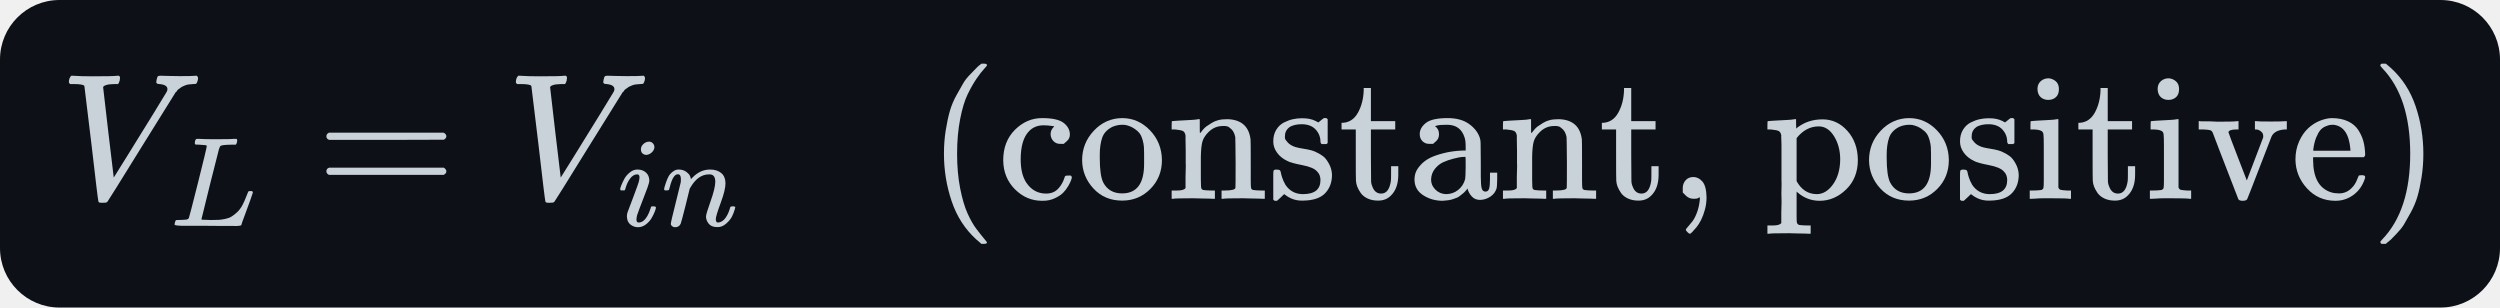
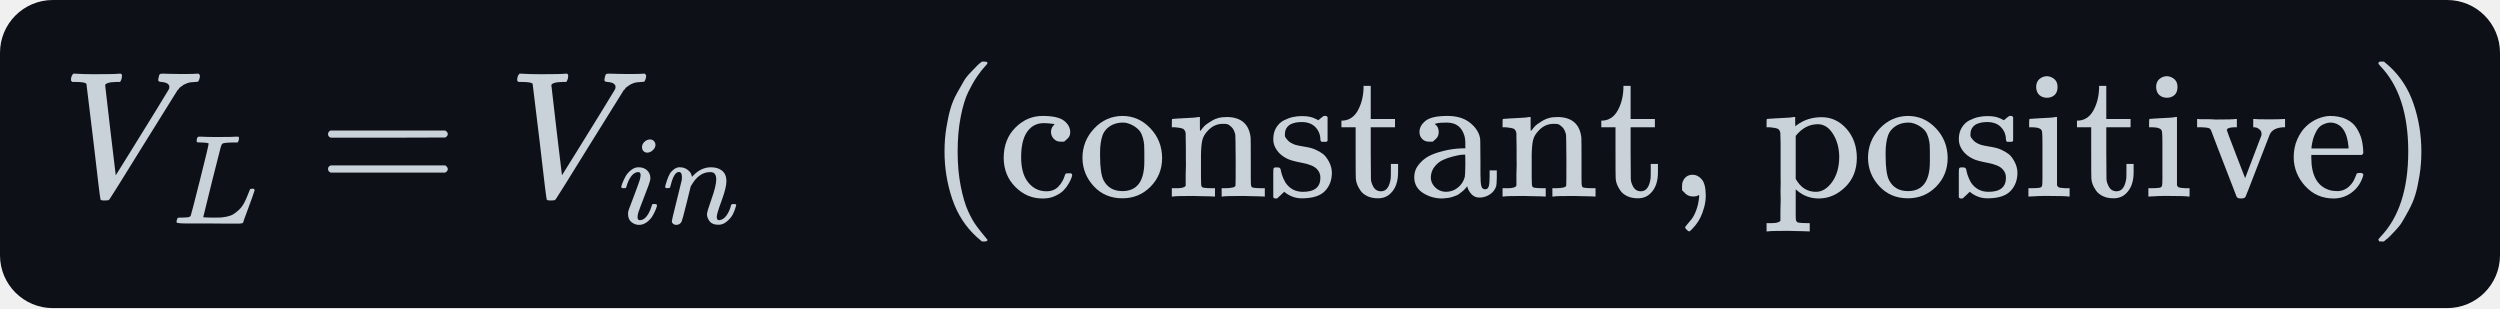
- <svg xmlns="http://www.w3.org/2000/svg" xmlns:xlink="http://www.w3.org/1999/xlink" width="252" height="31" viewBox="0 0 252 31" role="img" aria-label="V_L = V_in ( constant, positive)">
+ <svg xmlns="http://www.w3.org/2000/svg" width="284" height="35" viewBox="0 0 284 35" role="img" aria-label="V_L = V_in ( constant, positive)">
  <style>
  .m-bg{ fill:#0d1117; }
  .m-fg{ color:#c9d1d9; }
  @media (prefers-color-scheme: light){
    .m-bg{ fill:#ffffff; }
    .m-fg{ color:#1f2328; }
  }
</style>
-   <rect class="m-bg" x="0" y="0" width="252" height="31" rx="6" />
-   <g class="m-fg" fill="currentColor" transform="translate(6 6)">
-     <svg width="240" height="19" viewBox="0 -750 13216.3 1000" preserveAspectRatio="xMidYMid meet">
-       <defs>
-         <path id="MJX-1-TEX-I-1D449" d="M52 648Q52 670 65 683H76Q118 680 181 680Q299 680 320 683H330Q336 677 336 674T334 656Q329 641 325 637H304Q282 635 274 635Q245 630 242 620Q242 618 271 369T301 118L374 235Q447 352 520 471T595 594Q599 601 599 609Q599 633 555 637Q537 637 537 648Q537 649 539 661Q542 675 545 679T558 683Q560 683 570 683T604 682T668 681Q737 681 755 683H762Q769 676 769 672Q769 655 760 640Q757 637 743 637Q730 636 719 635T698 630T682 623T670 615T660 608T652 599T645 592L452 282Q272 -9 266 -16Q263 -18 259 -21L241 -22H234Q216 -22 216 -15Q213 -9 177 305Q139 623 138 626Q133 637 76 637H59Q52 642 52 648Z" />
-         <path id="MJX-1-TEX-I-1D43F" d="M228 637Q194 637 192 641Q191 643 191 649Q191 673 202 682Q204 683 217 683Q271 680 344 680Q485 680 506 683H518Q524 677 524 674T522 656Q517 641 513 637H475Q406 636 394 628Q387 624 380 600T313 336Q297 271 279 198T252 88L243 52Q243 48 252 48T311 46H328Q360 46 379 47T428 54T478 72T522 106T564 161Q580 191 594 228T611 270Q616 273 628 273H641Q647 264 647 262T627 203T583 83T557 9Q555 4 553 3T537 0T494 -1Q483 -1 418 -1T294 0H116Q32 0 32 10Q32 17 34 24Q39 43 44 45Q48 46 59 46H65Q92 46 125 49Q139 52 144 61Q147 65 216 339T285 628Q285 635 228 637Z" />
-         <path id="MJX-1-TEX-N-3D" d="M56 347Q56 360 70 367H707Q722 359 722 347Q722 336 708 328L390 327H72Q56 332 56 347ZM56 153Q56 168 72 173H708Q722 163 722 153Q722 140 707 133H70Q56 140 56 153Z" />
-         <path id="MJX-1-TEX-I-1D456" d="M184 600Q184 624 203 642T247 661Q265 661 277 649T290 619Q290 596 270 577T226 557Q211 557 198 567T184 600ZM21 287Q21 295 30 318T54 369T98 420T158 442Q197 442 223 419T250 357Q250 340 236 301T196 196T154 83Q149 61 149 51Q149 26 166 26Q175 26 185 29T208 43T235 78T260 137Q263 149 265 151T282 153Q302 153 302 143Q302 135 293 112T268 61T223 11T161 -11Q129 -11 102 10T74 74Q74 91 79 106T122 220Q160 321 166 341T173 380Q173 404 156 404H154Q124 404 99 371T61 287Q60 286 59 284T58 281T56 279T53 278T49 278T41 278H27Q21 284 21 287Z" />
-         <path id="MJX-1-TEX-I-1D45B" d="M21 287Q22 293 24 303T36 341T56 388T89 425T135 442Q171 442 195 424T225 390T231 369Q231 367 232 367L243 378Q304 442 382 442Q436 442 469 415T503 336T465 179T427 52Q427 26 444 26Q450 26 453 27Q482 32 505 65T540 145Q542 153 560 153Q580 153 580 145Q580 144 576 130Q568 101 554 73T508 17T439 -10Q392 -10 371 17T350 73Q350 92 386 193T423 345Q423 404 379 404H374Q288 404 229 303L222 291L189 157Q156 26 151 16Q138 -11 108 -11Q95 -11 87 -5T76 7T74 17Q74 30 112 180T152 343Q153 348 153 366Q153 405 129 405Q91 405 66 305Q60 285 60 284Q58 278 41 278H27Q21 284 21 287Z" />
-         <path id="MJX-1-TEX-N-28" d="M94 250Q94 319 104 381T127 488T164 576T202 643T244 695T277 729T302 750H315H319Q333 750 333 741Q333 738 316 720T275 667T226 581T184 443T167 250T184 58T225 -81T274 -167T316 -220T333 -241Q333 -250 318 -250H315H302L274 -226Q180 -141 137 -14T94 250Z" />
-         <path id="MJX-1-TEX-N-63" d="M370 305T349 305T313 320T297 358Q297 381 312 396Q317 401 317 402T307 404Q281 408 258 408Q209 408 178 376Q131 329 131 219Q131 137 162 90Q203 29 272 29Q313 29 338 55T374 117Q376 125 379 127T395 129H409Q415 123 415 120Q415 116 411 104T395 71T366 33T318 2T249 -11Q163 -11 99 53T34 214Q34 318 99 383T250 448T370 421T404 357Q404 334 387 320Z" />
-         <path id="MJX-1-TEX-N-6F" d="M28 214Q28 309 93 378T250 448Q340 448 405 380T471 215Q471 120 407 55T250 -10Q153 -10 91 57T28 214ZM250 30Q372 30 372 193V225V250Q372 272 371 288T364 326T348 362T317 390T268 410Q263 411 252 411Q222 411 195 399Q152 377 139 338T126 246V226Q126 130 145 91Q177 30 250 30Z" />
-         <path id="MJX-1-TEX-N-6E" d="M41 46H55Q94 46 102 60V68Q102 77 102 91T102 122T103 161T103 203Q103 234 103 269T102 328V351Q99 370 88 376T43 385H25V408Q25 431 27 431L37 432Q47 433 65 434T102 436Q119 437 138 438T167 441T178 442H181V402Q181 364 182 364T187 369T199 384T218 402T247 421T285 437Q305 442 336 442Q450 438 463 329Q464 322 464 190V104Q464 66 466 59T477 49Q498 46 526 46H542V0H534L510 1Q487 2 460 2T422 3Q319 3 310 0H302V46H318Q379 46 379 62Q380 64 380 200Q379 335 378 343Q372 371 358 385T334 402T308 404Q263 404 229 370Q202 343 195 315T187 232V168V108Q187 78 188 68T191 55T200 49Q221 46 249 46H265V0H257L234 1Q210 2 183 2T145 3Q42 3 33 0H25V46H41Z" />
-         <path id="MJX-1-TEX-N-73" d="M295 316Q295 356 268 385T190 414Q154 414 128 401Q98 382 98 349Q97 344 98 336T114 312T157 287Q175 282 201 278T245 269T277 256Q294 248 310 236T342 195T359 133Q359 71 321 31T198 -10H190Q138 -10 94 26L86 19L77 10Q71 4 65 -1L54 -11H46H42Q39 -11 33 -5V74V132Q33 153 35 157T45 162H54Q66 162 70 158T75 146T82 119T101 77Q136 26 198 26Q295 26 295 104Q295 133 277 151Q257 175 194 187T111 210Q75 227 54 256T33 318Q33 357 50 384T93 424T143 442T187 447H198Q238 447 268 432L283 424L292 431Q302 440 314 448H322H326Q329 448 335 442V310L329 304H301Q295 310 295 316Z" />
-         <path id="MJX-1-TEX-N-74" d="M27 422Q80 426 109 478T141 600V615H181V431H316V385H181V241Q182 116 182 100T189 68Q203 29 238 29Q282 29 292 100Q293 108 293 146V181H333V146V134Q333 57 291 17Q264 -10 221 -10Q187 -10 162 2T124 33T105 68T98 100Q97 107 97 248V385H18V422H27Z" />
-         <path id="MJX-1-TEX-N-61" d="M137 305T115 305T78 320T63 359Q63 394 97 421T218 448Q291 448 336 416T396 340Q401 326 401 309T402 194V124Q402 76 407 58T428 40Q443 40 448 56T453 109V145H493V106Q492 66 490 59Q481 29 455 12T400 -6T353 12T329 54V58L327 55Q325 52 322 49T314 40T302 29T287 17T269 6T247 -2T221 -8T190 -11Q130 -11 82 20T34 107Q34 128 41 147T68 188T116 225T194 253T304 268H318V290Q318 324 312 340Q290 411 215 411Q197 411 181 410T156 406T148 403Q170 388 170 359Q170 334 154 320ZM126 106Q126 75 150 51T209 26Q247 26 276 49T315 109Q317 116 318 175Q318 233 317 233Q309 233 296 232T251 223T193 203T147 166T126 106Z" />
-         <path id="MJX-1-TEX-N-2C" d="M78 35T78 60T94 103T137 121Q165 121 187 96T210 8Q210 -27 201 -60T180 -117T154 -158T130 -185T117 -194Q113 -194 104 -185T95 -172Q95 -168 106 -156T131 -126T157 -76T173 -3V9L172 8Q170 7 167 6T161 3T152 1T140 0Q113 0 96 17Z" />
-         <path id="MJX-1-TEX-N-20" d="" />
-         <path id="MJX-1-TEX-N-70" d="M36 -148H50Q89 -148 97 -134V-126Q97 -119 97 -107T97 -77T98 -38T98 6T98 55T98 106Q98 140 98 177T98 243T98 296T97 335T97 351Q94 370 83 376T38 385H20V408Q20 431 22 431L32 432Q42 433 61 434T98 436Q115 437 135 438T165 441T176 442H179V416L180 390L188 397Q247 441 326 441Q407 441 464 377T522 216Q522 115 457 52T310 -11Q242 -11 190 33L182 40V-45V-101Q182 -128 184 -134T195 -145Q216 -148 244 -148H260V-194H252L228 -193Q205 -192 178 -192T140 -191Q37 -191 28 -194H20V-148H36ZM424 218Q424 292 390 347T305 402Q234 402 182 337V98Q222 26 294 26Q345 26 384 80T424 218Z" />
-         <path id="MJX-1-TEX-N-69" d="M69 609Q69 637 87 653T131 669Q154 667 171 652T188 609Q188 579 171 564T129 549Q104 549 87 564T69 609ZM247 0Q232 3 143 3Q132 3 106 3T56 1L34 0H26V46H42Q70 46 91 49Q100 53 102 60T104 102V205V293Q104 345 102 359T88 378Q74 385 41 385H30V408Q30 431 32 431L42 432Q52 433 70 434T106 436Q123 437 142 438T171 441T182 442H185V62Q190 52 197 50T232 46H255V0H247Z" />
-         <path id="MJX-1-TEX-N-76" d="M338 431Q344 429 422 429Q479 429 503 431H508V385H497Q439 381 423 345Q421 341 356 172T288 -2Q283 -11 263 -11Q244 -11 239 -2Q99 359 98 364Q93 378 82 381T43 385H19V431H25L33 430Q41 430 53 430T79 430T104 429T122 428Q217 428 232 431H240V385H226Q187 384 184 370Q184 366 235 234L286 102L377 341V349Q377 363 367 372T349 383T335 385H331V431H338Z" />
-         <path id="MJX-1-TEX-N-65" d="M28 218Q28 273 48 318T98 391T163 433T229 448Q282 448 320 430T378 380T406 316T415 245Q415 238 408 231H126V216Q126 68 226 36Q246 30 270 30Q312 30 342 62Q359 79 369 104L379 128Q382 131 395 131H398Q415 131 415 121Q415 117 412 108Q393 53 349 21T250 -11Q155 -11 92 58T28 218ZM333 275Q322 403 238 411H236Q228 411 220 410T195 402T166 381T143 340T127 274V267H333V275Z" />
-         <path id="MJX-1-TEX-N-29" d="M60 749L64 750Q69 750 74 750H86L114 726Q208 641 251 514T294 250Q294 182 284 119T261 12T224 -76T186 -143T145 -194T113 -227T90 -246Q87 -249 86 -250H74Q66 -250 63 -250T58 -247T55 -238Q56 -237 66 -225Q221 -64 221 250T66 725Q56 737 55 738Q55 746 60 749Z" />
-       </defs>
-       <g stroke="currentColor" fill="currentColor" stroke-width="0" transform="scale(1,-1)">
-         <g data-mml-node="math">
-           <g data-mml-node="msub">
+   <rect class="m-bg" x="0" y="0" width="284" height="35" rx="6" />
+   <g class="m-fg" fill="currentColor" transform="translate(7 7) scale(0.02043) translate(0 750)">
+     <g stroke="currentColor" fill="currentColor" stroke-width="0" transform="scale(1,-1)">
+       <g data-mml-node="math">
+         <g data-mml-node="msub">
+           <g data-mml-node="mi">
+             <path data-c="1D449" d="M52 648Q52 670 65 683H76Q118 680 181 680Q299 680 320 683H330Q336 677 336 674T334 656Q329 641 325 637H304Q282 635 274 635Q245 630 242 620Q242 618 271 369T301 118L374 235Q447 352 520 471T595 594Q599 601 599 609Q599 633 555 637Q537 637 537 648Q537 649 539 661Q542 675 545 679T558 683Q560 683 570 683T604 682T668 681Q737 681 755 683H762Q769 676 769 672Q769 655 760 640Q757 637 743 637Q730 636 719 635T698 630T682 623T670 615T660 608T652 599T645 592L452 282Q272 -9 266 -16Q263 -18 259 -21L241 -22H234Q216 -22 216 -15Q213 -9 177 305Q139 623 138 626Q133 637 76 637H59Q52 642 52 648Z" />
+           </g>
+           <g data-mml-node="mi" transform="translate(616,-150) scale(0.707)">
+             <path data-c="1D43F" d="M228 637Q194 637 192 641Q191 643 191 649Q191 673 202 682Q204 683 217 683Q271 680 344 680Q485 680 506 683H518Q524 677 524 674T522 656Q517 641 513 637H475Q406 636 394 628Q387 624 380 600T313 336Q297 271 279 198T252 88L243 52Q243 48 252 48T311 46H328Q360 46 379 47T428 54T478 72T522 106T564 161Q580 191 594 228T611 270Q616 273 628 273H641Q647 264 647 262T627 203T583 83T557 9Q555 4 553 3T537 0T494 -1Q483 -1 418 -1T294 0H116Q32 0 32 10Q32 17 34 24Q39 43 44 45Q48 46 59 46H65Q92 46 125 49Q139 52 144 61Q147 65 216 339T285 628Q285 635 228 637Z" />
+           </g>
+         </g>
+         <g data-mml-node="mo" transform="translate(1425.3,0)">
+           <path data-c="3D" d="M56 347Q56 360 70 367H707Q722 359 722 347Q722 336 708 328L390 327H72Q56 332 56 347ZM56 153Q56 168 72 173H708Q722 163 722 153Q722 140 707 133H70Q56 140 56 153Z" />
+         </g>
+         <g data-mml-node="msub" transform="translate(2481.1,0)">
+           <g data-mml-node="mi">
+             <path data-c="1D449" d="M52 648Q52 670 65 683H76Q118 680 181 680Q299 680 320 683H330Q336 677 336 674T334 656Q329 641 325 637H304Q282 635 274 635Q245 630 242 620Q242 618 271 369T301 118L374 235Q447 352 520 471T595 594Q599 601 599 609Q599 633 555 637Q537 637 537 648Q537 649 539 661Q542 675 545 679T558 683Q560 683 570 683T604 682T668 681Q737 681 755 683H762Q769 676 769 672Q769 655 760 640Q757 637 743 637Q730 636 719 635T698 630T682 623T670 615T660 608T652 599T645 592L452 282Q272 -9 266 -16Q263 -18 259 -21L241 -22H234Q216 -22 216 -15Q213 -9 177 305Q139 623 138 626Q133 637 76 637H59Q52 642 52 648Z" />
+           </g>
+           <g data-mml-node="TeXAtom" transform="translate(616,-150) scale(0.707)" data-mjx-texclass="ORD">
            <g data-mml-node="mi">
-               <use data-c="1D449" xlink:href="#MJX-1-TEX-I-1D449" />
+               <path data-c="1D456" d="M184 600Q184 624 203 642T247 661Q265 661 277 649T290 619Q290 596 270 577T226 557Q211 557 198 567T184 600ZM21 287Q21 295 30 318T54 369T98 420T158 442Q197 442 223 419T250 357Q250 340 236 301T196 196T154 83Q149 61 149 51Q149 26 166 26Q175 26 185 29T208 43T235 78T260 137Q263 149 265 151T282 153Q302 153 302 143Q302 135 293 112T268 61T223 11T161 -11Q129 -11 102 10T74 74Q74 91 79 106T122 220Q160 321 166 341T173 380Q173 404 156 404H154Q124 404 99 371T61 287Q60 286 59 284T58 281T56 279T53 278T49 278T41 278H27Q21 284 21 287Z" />
            </g>
-             <g data-mml-node="mi" transform="translate(616,-150) scale(0.707)">
-               <use data-c="1D43F" xlink:href="#MJX-1-TEX-I-1D43F" />
+             <g data-mml-node="mi" transform="translate(345,0)">
+               <path data-c="1D45B" d="M21 287Q22 293 24 303T36 341T56 388T89 425T135 442Q171 442 195 424T225 390T231 369Q231 367 232 367L243 378Q304 442 382 442Q436 442 469 415T503 336T465 179T427 52Q427 26 444 26Q450 26 453 27Q482 32 505 65T540 145Q542 153 560 153Q580 153 580 145Q580 144 576 130Q568 101 554 73T508 17T439 -10Q392 -10 371 17T350 73Q350 92 386 193T423 345Q423 404 379 404H374Q288 404 229 303L222 291L189 157Q156 26 151 16Q138 -11 108 -11Q95 -11 87 -5T76 7T74 17Q74 30 112 180T152 343Q153 348 153 366Q153 405 129 405Q91 405 66 305Q60 285 60 284Q58 278 41 278H27Q21 284 21 287Z" />
            </g>
          </g>
-           <g data-mml-node="mo" transform="translate(1425.3,0)">
-             <use data-c="3D" xlink:href="#MJX-1-TEX-N-3D" />
-           </g>
-           <g data-mml-node="msub" transform="translate(2481.1,0)">
-             <g data-mml-node="mi">
-               <use data-c="1D449" xlink:href="#MJX-1-TEX-I-1D449" />
-             </g>
-             <g data-mml-node="TeXAtom" transform="translate(616,-150) scale(0.707)" data-mjx-texclass="ORD">
-               <g data-mml-node="mi">
-                 <use data-c="1D456" xlink:href="#MJX-1-TEX-I-1D456" />
-               </g>
-               <g data-mml-node="mi" transform="translate(345,0)">
-                 <use data-c="1D45B" xlink:href="#MJX-1-TEX-I-1D45B" />
-               </g>
-             </g>
-           </g>
-           <g data-mml-node="mstyle" transform="translate(3815.3,0)">
-             <g data-mml-node="mspace" />
-           </g>
-           <g data-mml-node="mo" transform="translate(4815.3,0)">
-             <use data-c="28" xlink:href="#MJX-1-TEX-N-28" />
-           </g>
-           <g data-mml-node="mtext" transform="translate(5204.3,0)">
-             <use data-c="63" xlink:href="#MJX-1-TEX-N-63" />
-             <use data-c="6F" xlink:href="#MJX-1-TEX-N-6F" transform="translate(444,0)" />
-             <use data-c="6E" xlink:href="#MJX-1-TEX-N-6E" transform="translate(944,0)" />
-             <use data-c="73" xlink:href="#MJX-1-TEX-N-73" transform="translate(1500,0)" />
-             <use data-c="74" xlink:href="#MJX-1-TEX-N-74" transform="translate(1894,0)" />
-             <use data-c="61" xlink:href="#MJX-1-TEX-N-61" transform="translate(2283,0)" />
-             <use data-c="6E" xlink:href="#MJX-1-TEX-N-6E" transform="translate(2783,0)" />
-             <use data-c="74" xlink:href="#MJX-1-TEX-N-74" transform="translate(3339,0)" />
-             <use data-c="2C" xlink:href="#MJX-1-TEX-N-2C" transform="translate(3728,0)" />
-             <use data-c="20" xlink:href="#MJX-1-TEX-N-20" transform="translate(4006,0)" />
-             <use data-c="70" xlink:href="#MJX-1-TEX-N-70" transform="translate(4256,0)" />
-             <use data-c="6F" xlink:href="#MJX-1-TEX-N-6F" transform="translate(4812,0)" />
-             <use data-c="73" xlink:href="#MJX-1-TEX-N-73" transform="translate(5312,0)" />
-             <use data-c="69" xlink:href="#MJX-1-TEX-N-69" transform="translate(5706,0)" />
-             <use data-c="74" xlink:href="#MJX-1-TEX-N-74" transform="translate(5984,0)" />
-             <use data-c="69" xlink:href="#MJX-1-TEX-N-69" transform="translate(6373,0)" />
-             <use data-c="76" xlink:href="#MJX-1-TEX-N-76" transform="translate(6651,0)" />
-             <use data-c="65" xlink:href="#MJX-1-TEX-N-65" transform="translate(7179,0)" />
-           </g>
-           <g data-mml-node="mo" transform="translate(12827.3,0)">
-             <use data-c="29" xlink:href="#MJX-1-TEX-N-29" />
-           </g>
+         </g>
+         <g data-mml-node="mstyle" transform="translate(3815.3,0)">
+           <g data-mml-node="mspace" />
+         </g>
+         <g data-mml-node="mo" transform="translate(4815.3,0)">
+           <path data-c="28" d="M94 250Q94 319 104 381T127 488T164 576T202 643T244 695T277 729T302 750H315H319Q333 750 333 741Q333 738 316 720T275 667T226 581T184 443T167 250T184 58T225 -81T274 -167T316 -220T333 -241Q333 -250 318 -250H315H302L274 -226Q180 -141 137 -14T94 250Z" />
+         </g>
+         <g data-mml-node="mtext" transform="translate(5204.3,0)">
+           <path data-c="63" d="M370 305T349 305T313 320T297 358Q297 381 312 396Q317 401 317 402T307 404Q281 408 258 408Q209 408 178 376Q131 329 131 219Q131 137 162 90Q203 29 272 29Q313 29 338 55T374 117Q376 125 379 127T395 129H409Q415 123 415 120Q415 116 411 104T395 71T366 33T318 2T249 -11Q163 -11 99 53T34 214Q34 318 99 383T250 448T370 421T404 357Q404 334 387 320Z" />
+           <path data-c="6F" d="M28 214Q28 309 93 378T250 448Q340 448 405 380T471 215Q471 120 407 55T250 -10Q153 -10 91 57T28 214ZM250 30Q372 30 372 193V225V250Q372 272 371 288T364 326T348 362T317 390T268 410Q263 411 252 411Q222 411 195 399Q152 377 139 338T126 246V226Q126 130 145 91Q177 30 250 30Z" transform="translate(444,0)" />
+           <path data-c="6E" d="M41 46H55Q94 46 102 60V68Q102 77 102 91T102 122T103 161T103 203Q103 234 103 269T102 328V351Q99 370 88 376T43 385H25V408Q25 431 27 431L37 432Q47 433 65 434T102 436Q119 437 138 438T167 441T178 442H181V402Q181 364 182 364T187 369T199 384T218 402T247 421T285 437Q305 442 336 442Q450 438 463 329Q464 322 464 190V104Q464 66 466 59T477 49Q498 46 526 46H542V0H534L510 1Q487 2 460 2T422 3Q319 3 310 0H302V46H318Q379 46 379 62Q380 64 380 200Q379 335 378 343Q372 371 358 385T334 402T308 404Q263 404 229 370Q202 343 195 315T187 232V168V108Q187 78 188 68T191 55T200 49Q221 46 249 46H265V0H257L234 1Q210 2 183 2T145 3Q42 3 33 0H25V46H41Z" transform="translate(944,0)" />
+           <path data-c="73" d="M295 316Q295 356 268 385T190 414Q154 414 128 401Q98 382 98 349Q97 344 98 336T114 312T157 287Q175 282 201 278T245 269T277 256Q294 248 310 236T342 195T359 133Q359 71 321 31T198 -10H190Q138 -10 94 26L86 19L77 10Q71 4 65 -1L54 -11H46H42Q39 -11 33 -5V74V132Q33 153 35 157T45 162H54Q66 162 70 158T75 146T82 119T101 77Q136 26 198 26Q295 26 295 104Q295 133 277 151Q257 175 194 187T111 210Q75 227 54 256T33 318Q33 357 50 384T93 424T143 442T187 447H198Q238 447 268 432L283 424L292 431Q302 440 314 448H322H326Q329 448 335 442V310L329 304H301Q295 310 295 316Z" transform="translate(1500,0)" />
+           <path data-c="74" d="M27 422Q80 426 109 478T141 600V615H181V431H316V385H181V241Q182 116 182 100T189 68Q203 29 238 29Q282 29 292 100Q293 108 293 146V181H333V146V134Q333 57 291 17Q264 -10 221 -10Q187 -10 162 2T124 33T105 68T98 100Q97 107 97 248V385H18V422H27Z" transform="translate(1894,0)" />
+           <path data-c="61" d="M137 305T115 305T78 320T63 359Q63 394 97 421T218 448Q291 448 336 416T396 340Q401 326 401 309T402 194V124Q402 76 407 58T428 40Q443 40 448 56T453 109V145H493V106Q492 66 490 59Q481 29 455 12T400 -6T353 12T329 54V58L327 55Q325 52 322 49T314 40T302 29T287 17T269 6T247 -2T221 -8T190 -11Q130 -11 82 20T34 107Q34 128 41 147T68 188T116 225T194 253T304 268H318V290Q318 324 312 340Q290 411 215 411Q197 411 181 410T156 406T148 403Q170 388 170 359Q170 334 154 320ZM126 106Q126 75 150 51T209 26Q247 26 276 49T315 109Q317 116 318 175Q318 233 317 233Q309 233 296 232T251 223T193 203T147 166T126 106Z" transform="translate(2283,0)" />
+           <path data-c="6E" d="M41 46H55Q94 46 102 60V68Q102 77 102 91T102 122T103 161T103 203Q103 234 103 269T102 328V351Q99 370 88 376T43 385H25V408Q25 431 27 431L37 432Q47 433 65 434T102 436Q119 437 138 438T167 441T178 442H181V402Q181 364 182 364T187 369T199 384T218 402T247 421T285 437Q305 442 336 442Q450 438 463 329Q464 322 464 190V104Q464 66 466 59T477 49Q498 46 526 46H542V0H534L510 1Q487 2 460 2T422 3Q319 3 310 0H302V46H318Q379 46 379 62Q380 64 380 200Q379 335 378 343Q372 371 358 385T334 402T308 404Q263 404 229 370Q202 343 195 315T187 232V168V108Q187 78 188 68T191 55T200 49Q221 46 249 46H265V0H257L234 1Q210 2 183 2T145 3Q42 3 33 0H25V46H41Z" transform="translate(2783,0)" />
+           <path data-c="74" d="M27 422Q80 426 109 478T141 600V615H181V431H316V385H181V241Q182 116 182 100T189 68Q203 29 238 29Q282 29 292 100Q293 108 293 146V181H333V146V134Q333 57 291 17Q264 -10 221 -10Q187 -10 162 2T124 33T105 68T98 100Q97 107 97 248V385H18V422H27Z" transform="translate(3339,0)" />
+           <path data-c="2C" d="M78 35T78 60T94 103T137 121Q165 121 187 96T210 8Q210 -27 201 -60T180 -117T154 -158T130 -185T117 -194Q113 -194 104 -185T95 -172Q95 -168 106 -156T131 -126T157 -76T173 -3V9L172 8Q170 7 167 6T161 3T152 1T140 0Q113 0 96 17Z" transform="translate(3728,0)" />
+           <path data-c="20" d="" transform="translate(4006,0)" />
+           <path data-c="70" d="M36 -148H50Q89 -148 97 -134V-126Q97 -119 97 -107T97 -77T98 -38T98 6T98 55T98 106Q98 140 98 177T98 243T98 296T97 335T97 351Q94 370 83 376T38 385H20V408Q20 431 22 431L32 432Q42 433 61 434T98 436Q115 437 135 438T165 441T176 442H179V416L180 390L188 397Q247 441 326 441Q407 441 464 377T522 216Q522 115 457 52T310 -11Q242 -11 190 33L182 40V-45V-101Q182 -128 184 -134T195 -145Q216 -148 244 -148H260V-194H252L228 -193Q205 -192 178 -192T140 -191Q37 -191 28 -194H20V-148H36ZM424 218Q424 292 390 347T305 402Q234 402 182 337V98Q222 26 294 26Q345 26 384 80T424 218Z" transform="translate(4256,0)" />
+           <path data-c="6F" d="M28 214Q28 309 93 378T250 448Q340 448 405 380T471 215Q471 120 407 55T250 -10Q153 -10 91 57T28 214ZM250 30Q372 30 372 193V225V250Q372 272 371 288T364 326T348 362T317 390T268 410Q263 411 252 411Q222 411 195 399Q152 377 139 338T126 246V226Q126 130 145 91Q177 30 250 30Z" transform="translate(4812,0)" />
+           <path data-c="73" d="M295 316Q295 356 268 385T190 414Q154 414 128 401Q98 382 98 349Q97 344 98 336T114 312T157 287Q175 282 201 278T245 269T277 256Q294 248 310 236T342 195T359 133Q359 71 321 31T198 -10H190Q138 -10 94 26L86 19L77 10Q71 4 65 -1L54 -11H46H42Q39 -11 33 -5V74V132Q33 153 35 157T45 162H54Q66 162 70 158T75 146T82 119T101 77Q136 26 198 26Q295 26 295 104Q295 133 277 151Q257 175 194 187T111 210Q75 227 54 256T33 318Q33 357 50 384T93 424T143 442T187 447H198Q238 447 268 432L283 424L292 431Q302 440 314 448H322H326Q329 448 335 442V310L329 304H301Q295 310 295 316Z" transform="translate(5312,0)" />
+           <path data-c="69" d="M69 609Q69 637 87 653T131 669Q154 667 171 652T188 609Q188 579 171 564T129 549Q104 549 87 564T69 609ZM247 0Q232 3 143 3Q132 3 106 3T56 1L34 0H26V46H42Q70 46 91 49Q100 53 102 60T104 102V205V293Q104 345 102 359T88 378Q74 385 41 385H30V408Q30 431 32 431L42 432Q52 433 70 434T106 436Q123 437 142 438T171 441T182 442H185V62Q190 52 197 50T232 46H255V0H247Z" transform="translate(5706,0)" />
+           <path data-c="74" d="M27 422Q80 426 109 478T141 600V615H181V431H316V385H181V241Q182 116 182 100T189 68Q203 29 238 29Q282 29 292 100Q293 108 293 146V181H333V146V134Q333 57 291 17Q264 -10 221 -10Q187 -10 162 2T124 33T105 68T98 100Q97 107 97 248V385H18V422H27Z" transform="translate(5984,0)" />
+           <path data-c="69" d="M69 609Q69 637 87 653T131 669Q154 667 171 652T188 609Q188 579 171 564T129 549Q104 549 87 564T69 609ZM247 0Q232 3 143 3Q132 3 106 3T56 1L34 0H26V46H42Q70 46 91 49Q100 53 102 60T104 102V205V293Q104 345 102 359T88 378Q74 385 41 385H30V408Q30 431 32 431L42 432Q52 433 70 434T106 436Q123 437 142 438T171 441T182 442H185V62Q190 52 197 50T232 46H255V0H247Z" transform="translate(6373,0)" />
+           <path data-c="76" d="M338 431Q344 429 422 429Q479 429 503 431H508V385H497Q439 381 423 345Q421 341 356 172T288 -2Q283 -11 263 -11Q244 -11 239 -2Q99 359 98 364Q93 378 82 381T43 385H19V431H25L33 430Q41 430 53 430T79 430T104 429T122 428Q217 428 232 431H240V385H226Q187 384 184 370Q184 366 235 234L286 102L377 341V349Q377 363 367 372T349 383T335 385H331V431H338Z" transform="translate(6651,0)" />
+           <path data-c="65" d="M28 218Q28 273 48 318T98 391T163 433T229 448Q282 448 320 430T378 380T406 316T415 245Q415 238 408 231H126V216Q126 68 226 36Q246 30 270 30Q312 30 342 62Q359 79 369 104L379 128Q382 131 395 131H398Q415 131 415 121Q415 117 412 108Q393 53 349 21T250 -11Q155 -11 92 58T28 218ZM333 275Q322 403 238 411H236Q228 411 220 410T195 402T166 381T143 340T127 274V267H333V275Z" transform="translate(7179,0)" />
+         </g>
+         <g data-mml-node="mo" transform="translate(12827.3,0)">
+           <path data-c="29" d="M60 749L64 750Q69 750 74 750H86L114 726Q208 641 251 514T294 250Q294 182 284 119T261 12T224 -76T186 -143T145 -194T113 -227T90 -246Q87 -249 86 -250H74Q66 -250 63 -250T58 -247T55 -238Q56 -237 66 -225Q221 -64 221 250T66 725Q56 737 55 738Q55 746 60 749Z" />
        </g>
      </g>
-     </svg>
+     </g>
  </g>
</svg>
